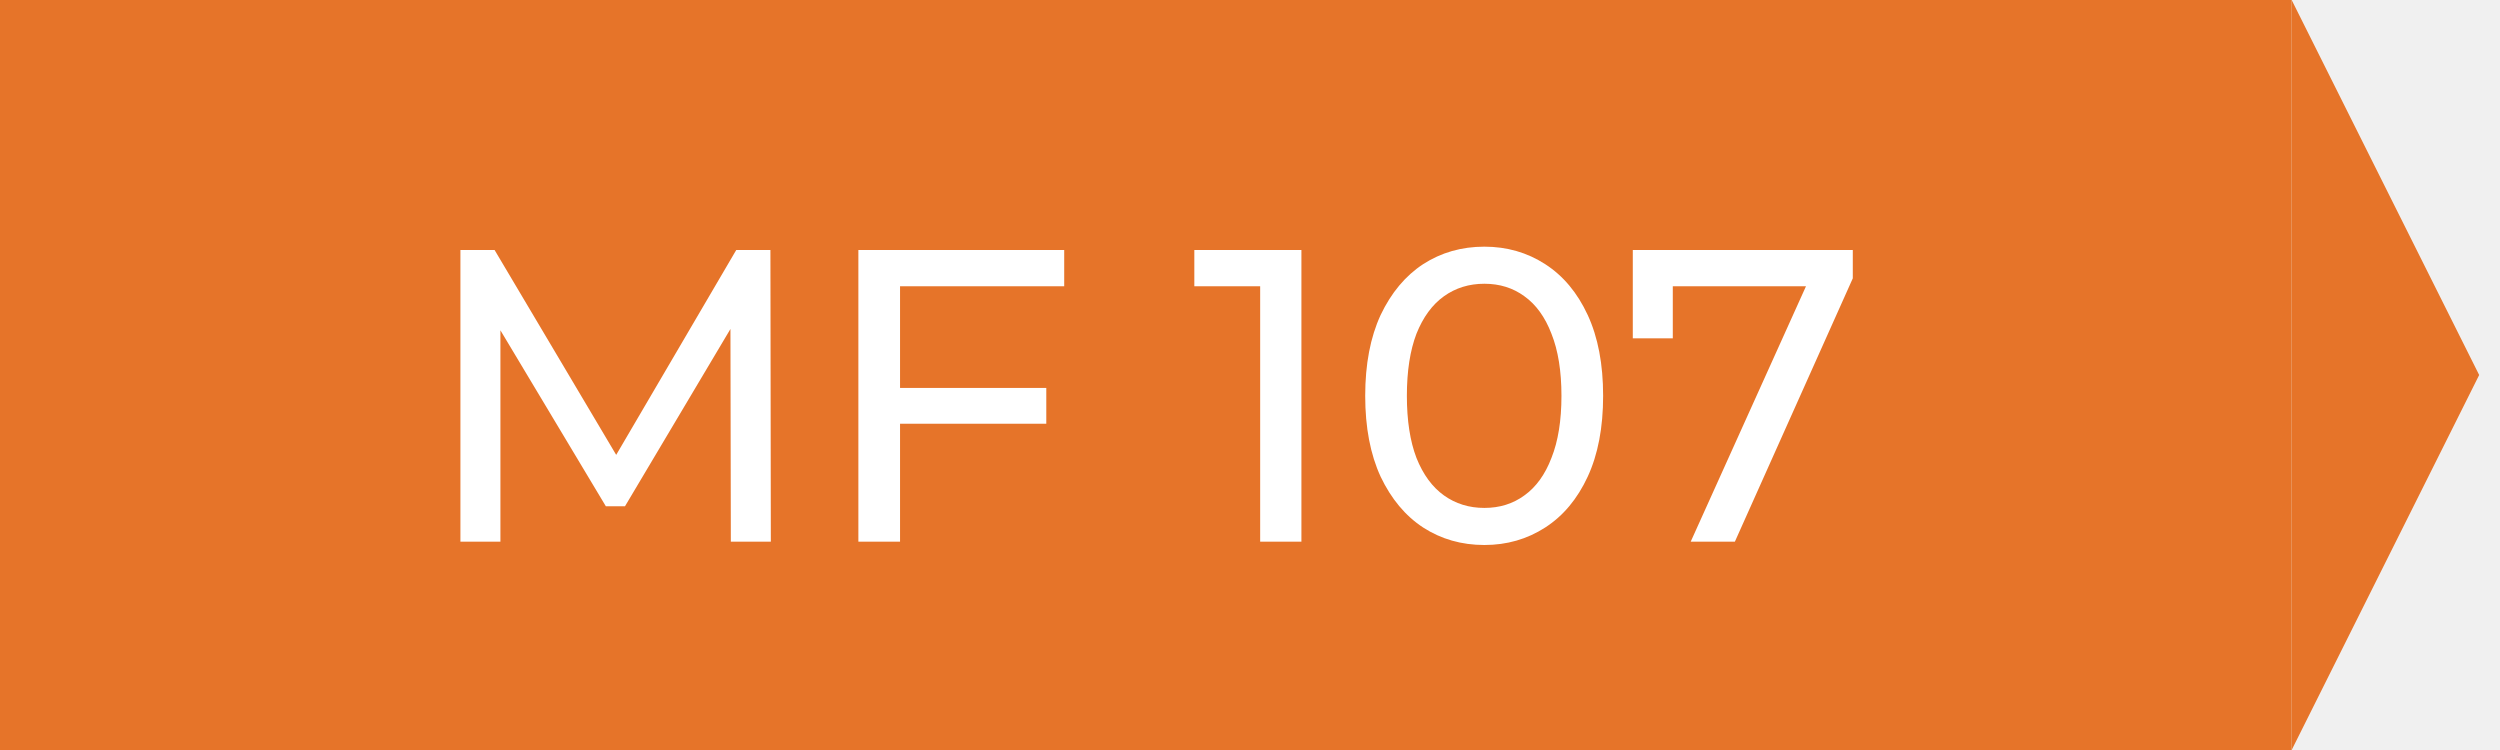
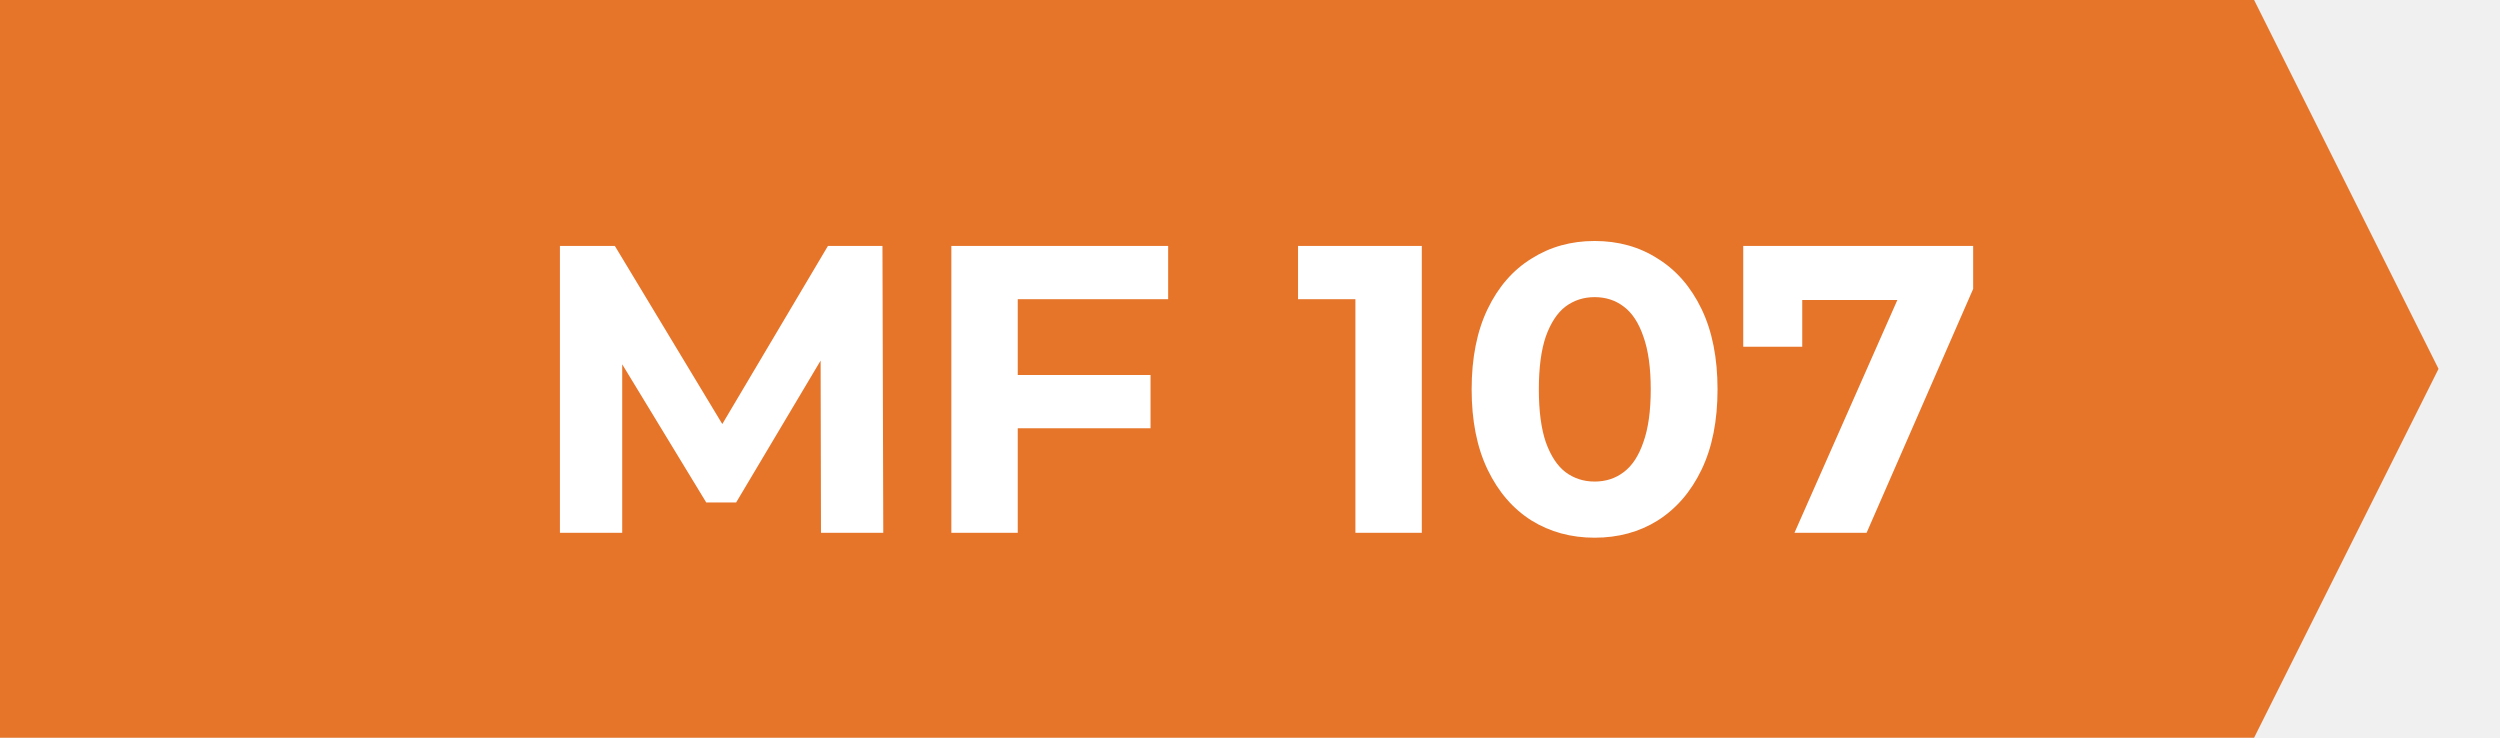
- <svg xmlns="http://www.w3.org/2000/svg" width="60" height="18" viewBox="0 0 60 18" fill="none">
-   <rect width="55" height="18" fill="#E67429" />
-   <path d="M11.05 13V6H11.87L15.01 11.29H14.57L17.67 6H18.49L18.5 13H17.54L17.53 7.51H17.76L15 12.15H14.54L11.76 7.51H12.01V13H11.05ZM20.601 13V6H25.541V6.87H21.601V13H20.601ZM21.501 10.17V9.31H25.111V10.17H21.501ZM30.244 13V6.4L30.674 6.87H28.664V6H31.234V13H30.244ZM35.625 13.08C35.078 13.08 34.589 12.94 34.155 12.66C33.728 12.38 33.389 11.973 33.135 11.44C32.889 10.907 32.765 10.26 32.765 9.5C32.765 8.74 32.889 8.093 33.135 7.56C33.389 7.027 33.728 6.62 34.155 6.34C34.589 6.06 35.078 5.92 35.625 5.92C36.165 5.92 36.652 6.06 37.085 6.34C37.519 6.62 37.858 7.027 38.105 7.56C38.352 8.093 38.475 8.74 38.475 9.5C38.475 10.26 38.352 10.907 38.105 11.44C37.858 11.973 37.519 12.38 37.085 12.66C36.652 12.94 36.165 13.08 35.625 13.08ZM35.625 12.19C35.992 12.19 36.312 12.09 36.585 11.89C36.865 11.69 37.082 11.39 37.235 10.99C37.395 10.59 37.475 10.093 37.475 9.5C37.475 8.907 37.395 8.41 37.235 8.01C37.082 7.61 36.865 7.31 36.585 7.11C36.312 6.91 35.992 6.81 35.625 6.81C35.258 6.81 34.935 6.91 34.655 7.11C34.375 7.31 34.155 7.61 33.995 8.01C33.842 8.41 33.765 8.907 33.765 9.5C33.765 10.093 33.842 10.59 33.995 10.99C34.155 11.39 34.375 11.69 34.655 11.89C34.935 12.09 35.258 12.19 35.625 12.19ZM40.577 13L43.547 6.42L43.807 6.87H39.647L40.147 6.38V8.12H39.187V6H44.467V6.68L41.637 13H40.577Z" fill="white" />
-   <path d="M59.5 9L55 0V18L59.5 9Z" fill="#E67429" />
+ <svg xmlns="http://www.w3.org/2000/svg" width="61" height="18" viewBox="0 0 61 18" fill="none">
+   <path d="M0 0H55L59.5 9L55 18H0V0Z" fill="#E67429" />
+   <path d="M13.662 13V6H15.002L17.982 10.94H17.272L20.202 6H21.532L21.552 13H20.032L20.022 8.33H20.302L17.962 12.26H17.232L14.842 8.33H15.182V13H13.662ZM23.213 13V6H28.503V7.3H24.833V13H23.213ZM24.713 10.45V9.15H28.073V10.45H24.713ZM33.072 13V6.6L33.772 7.3H31.672V6H34.692V13H33.072ZM38.908 13.12C38.334 13.12 37.821 12.98 37.368 12.7C36.914 12.413 36.558 12 36.298 11.46C36.038 10.92 35.908 10.267 35.908 9.5C35.908 8.733 36.038 8.08 36.298 7.54C36.558 7 36.914 6.59 37.368 6.31C37.821 6.023 38.334 5.88 38.908 5.88C39.488 5.88 40.001 6.023 40.448 6.31C40.901 6.59 41.258 7 41.518 7.54C41.778 8.08 41.908 8.733 41.908 9.5C41.908 10.267 41.778 10.92 41.518 11.46C41.258 12 40.901 12.413 40.448 12.7C40.001 12.98 39.488 13.12 38.908 13.12ZM38.908 11.75C39.181 11.75 39.418 11.673 39.618 11.52C39.824 11.367 39.984 11.123 40.098 10.79C40.218 10.457 40.278 10.027 40.278 9.5C40.278 8.973 40.218 8.543 40.098 8.21C39.984 7.877 39.824 7.633 39.618 7.48C39.418 7.327 39.181 7.25 38.908 7.25C38.641 7.25 38.404 7.327 38.198 7.48C37.998 7.633 37.838 7.877 37.718 8.21C37.604 8.543 37.548 8.973 37.548 9.5C37.548 10.027 37.604 10.457 37.718 10.79C37.838 11.123 37.998 11.367 38.198 11.52C38.404 11.673 38.641 11.75 38.908 11.75ZM43.785 13L46.605 6.62L47.025 7.32H43.255L43.975 6.56V8.46H42.535V6H48.145V7.05L45.545 13H43.785Z" fill="white" />
</svg>
